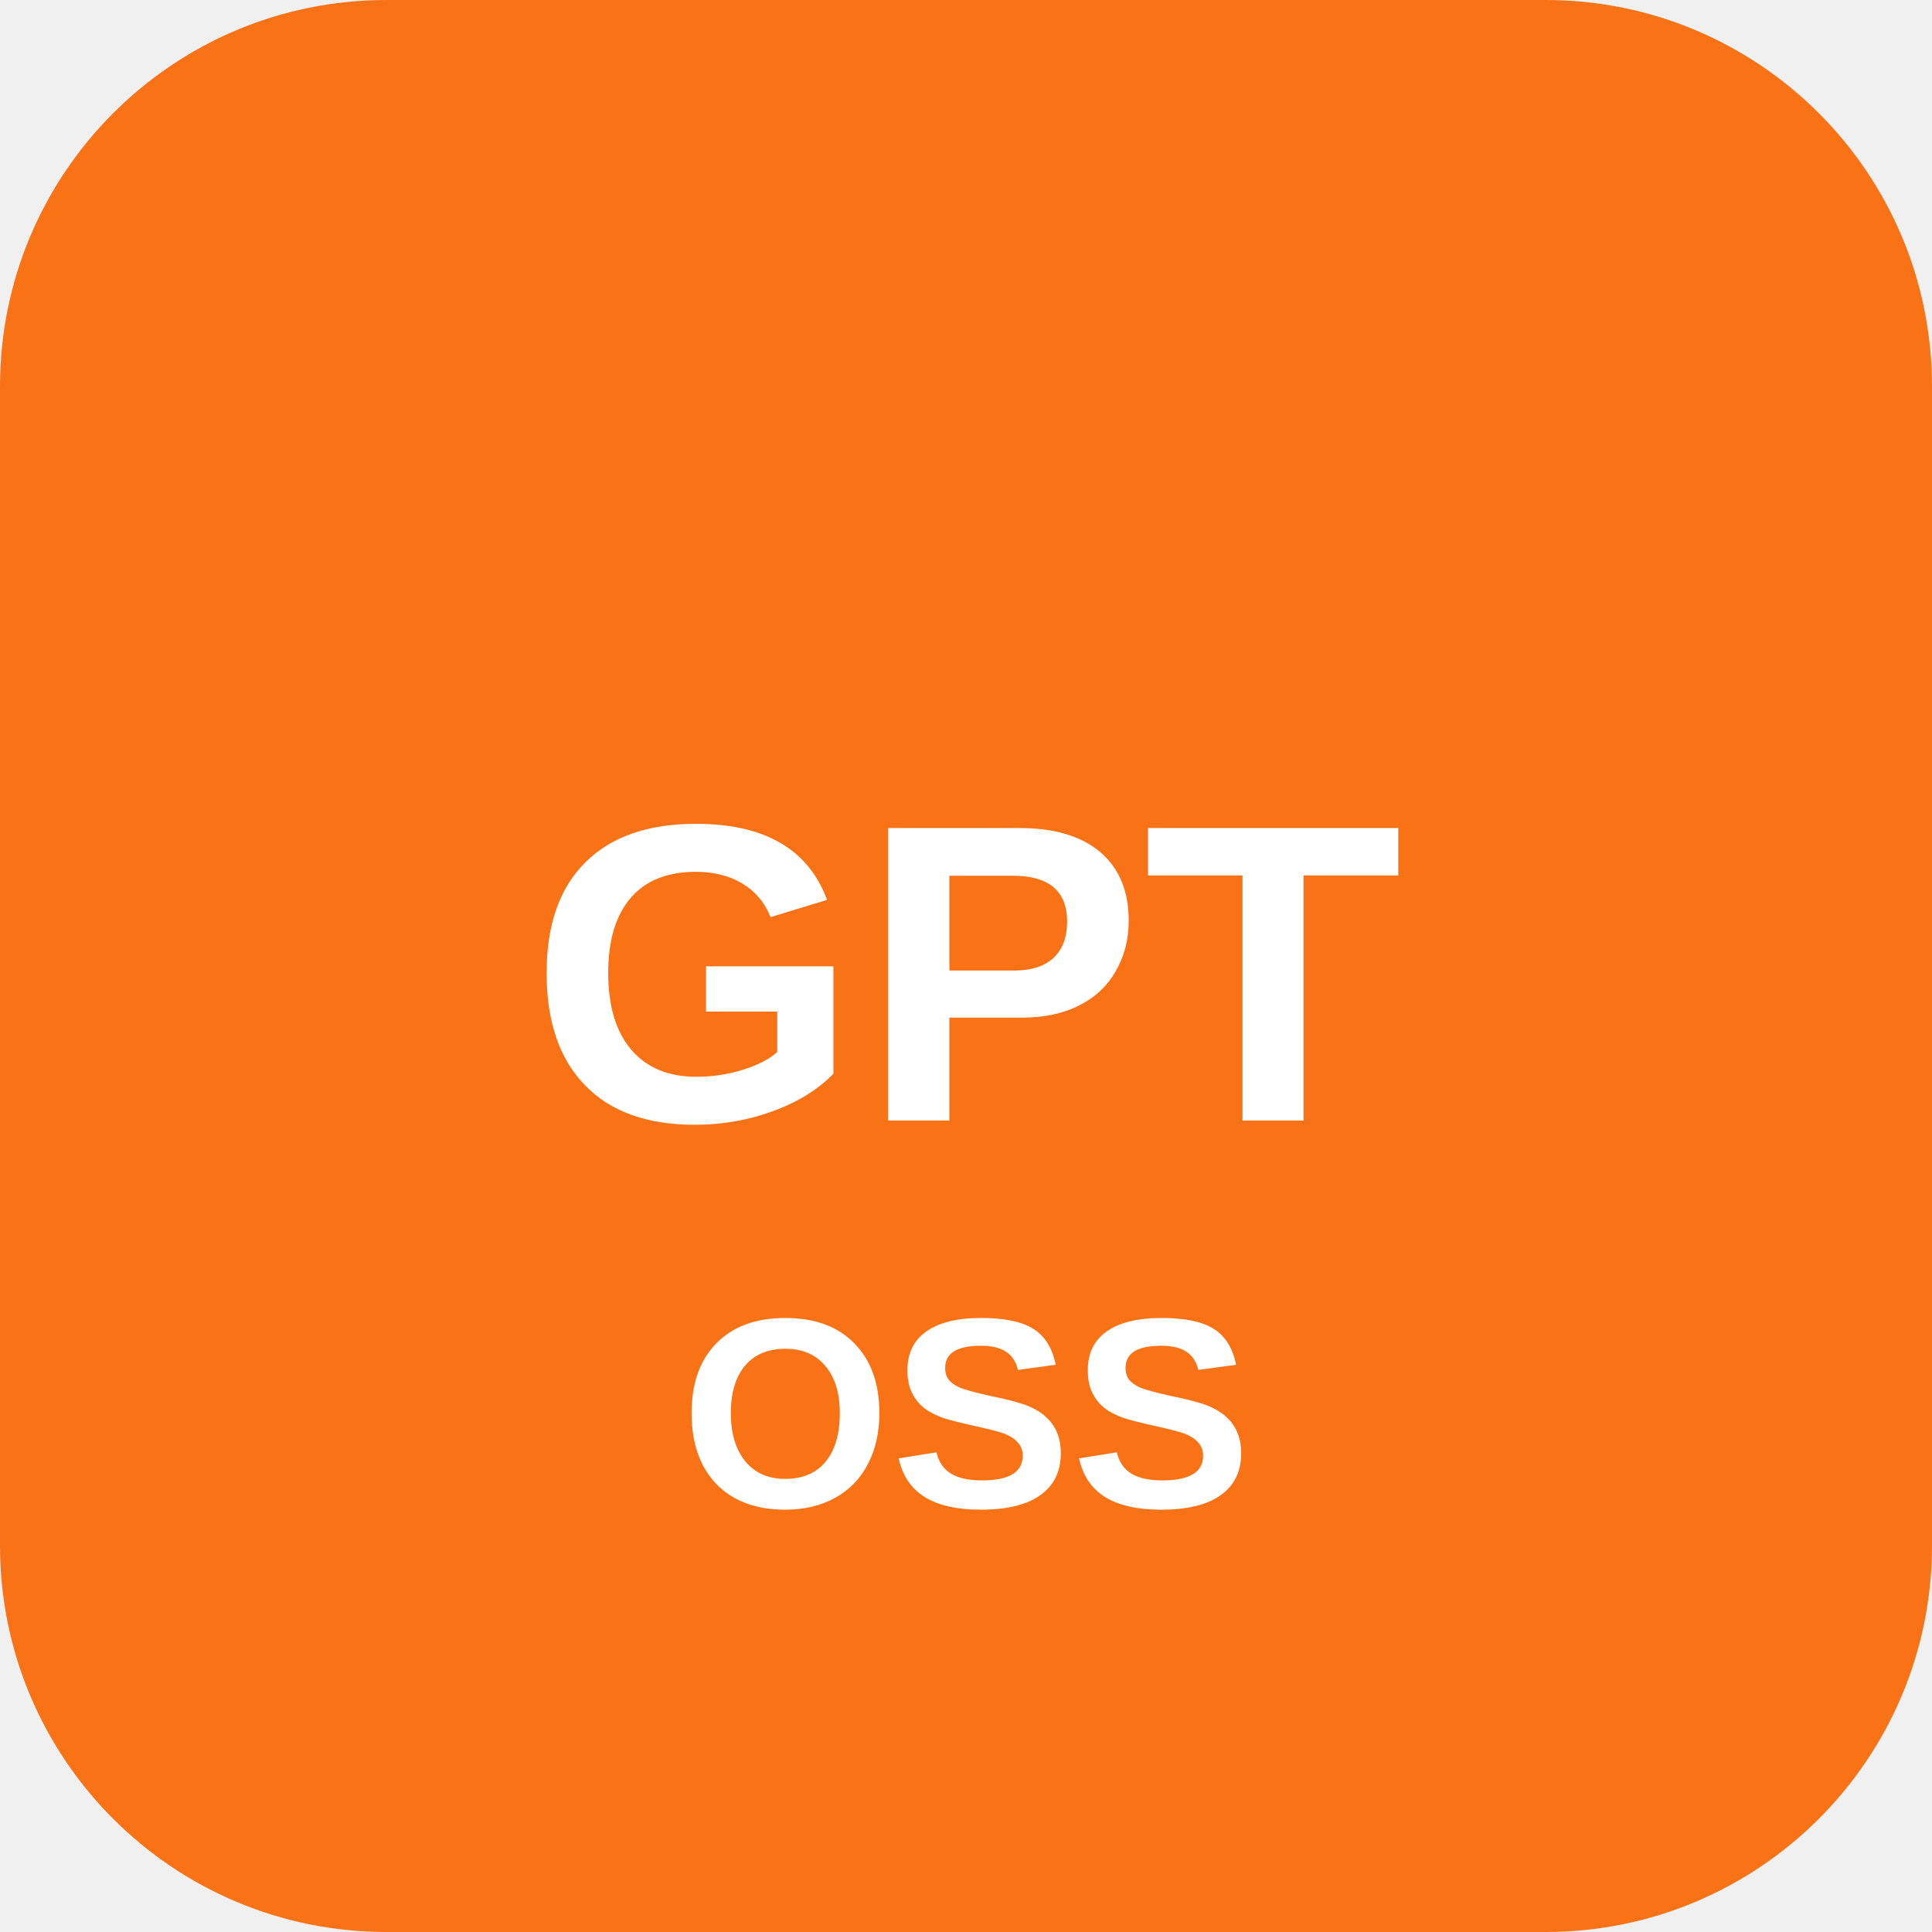
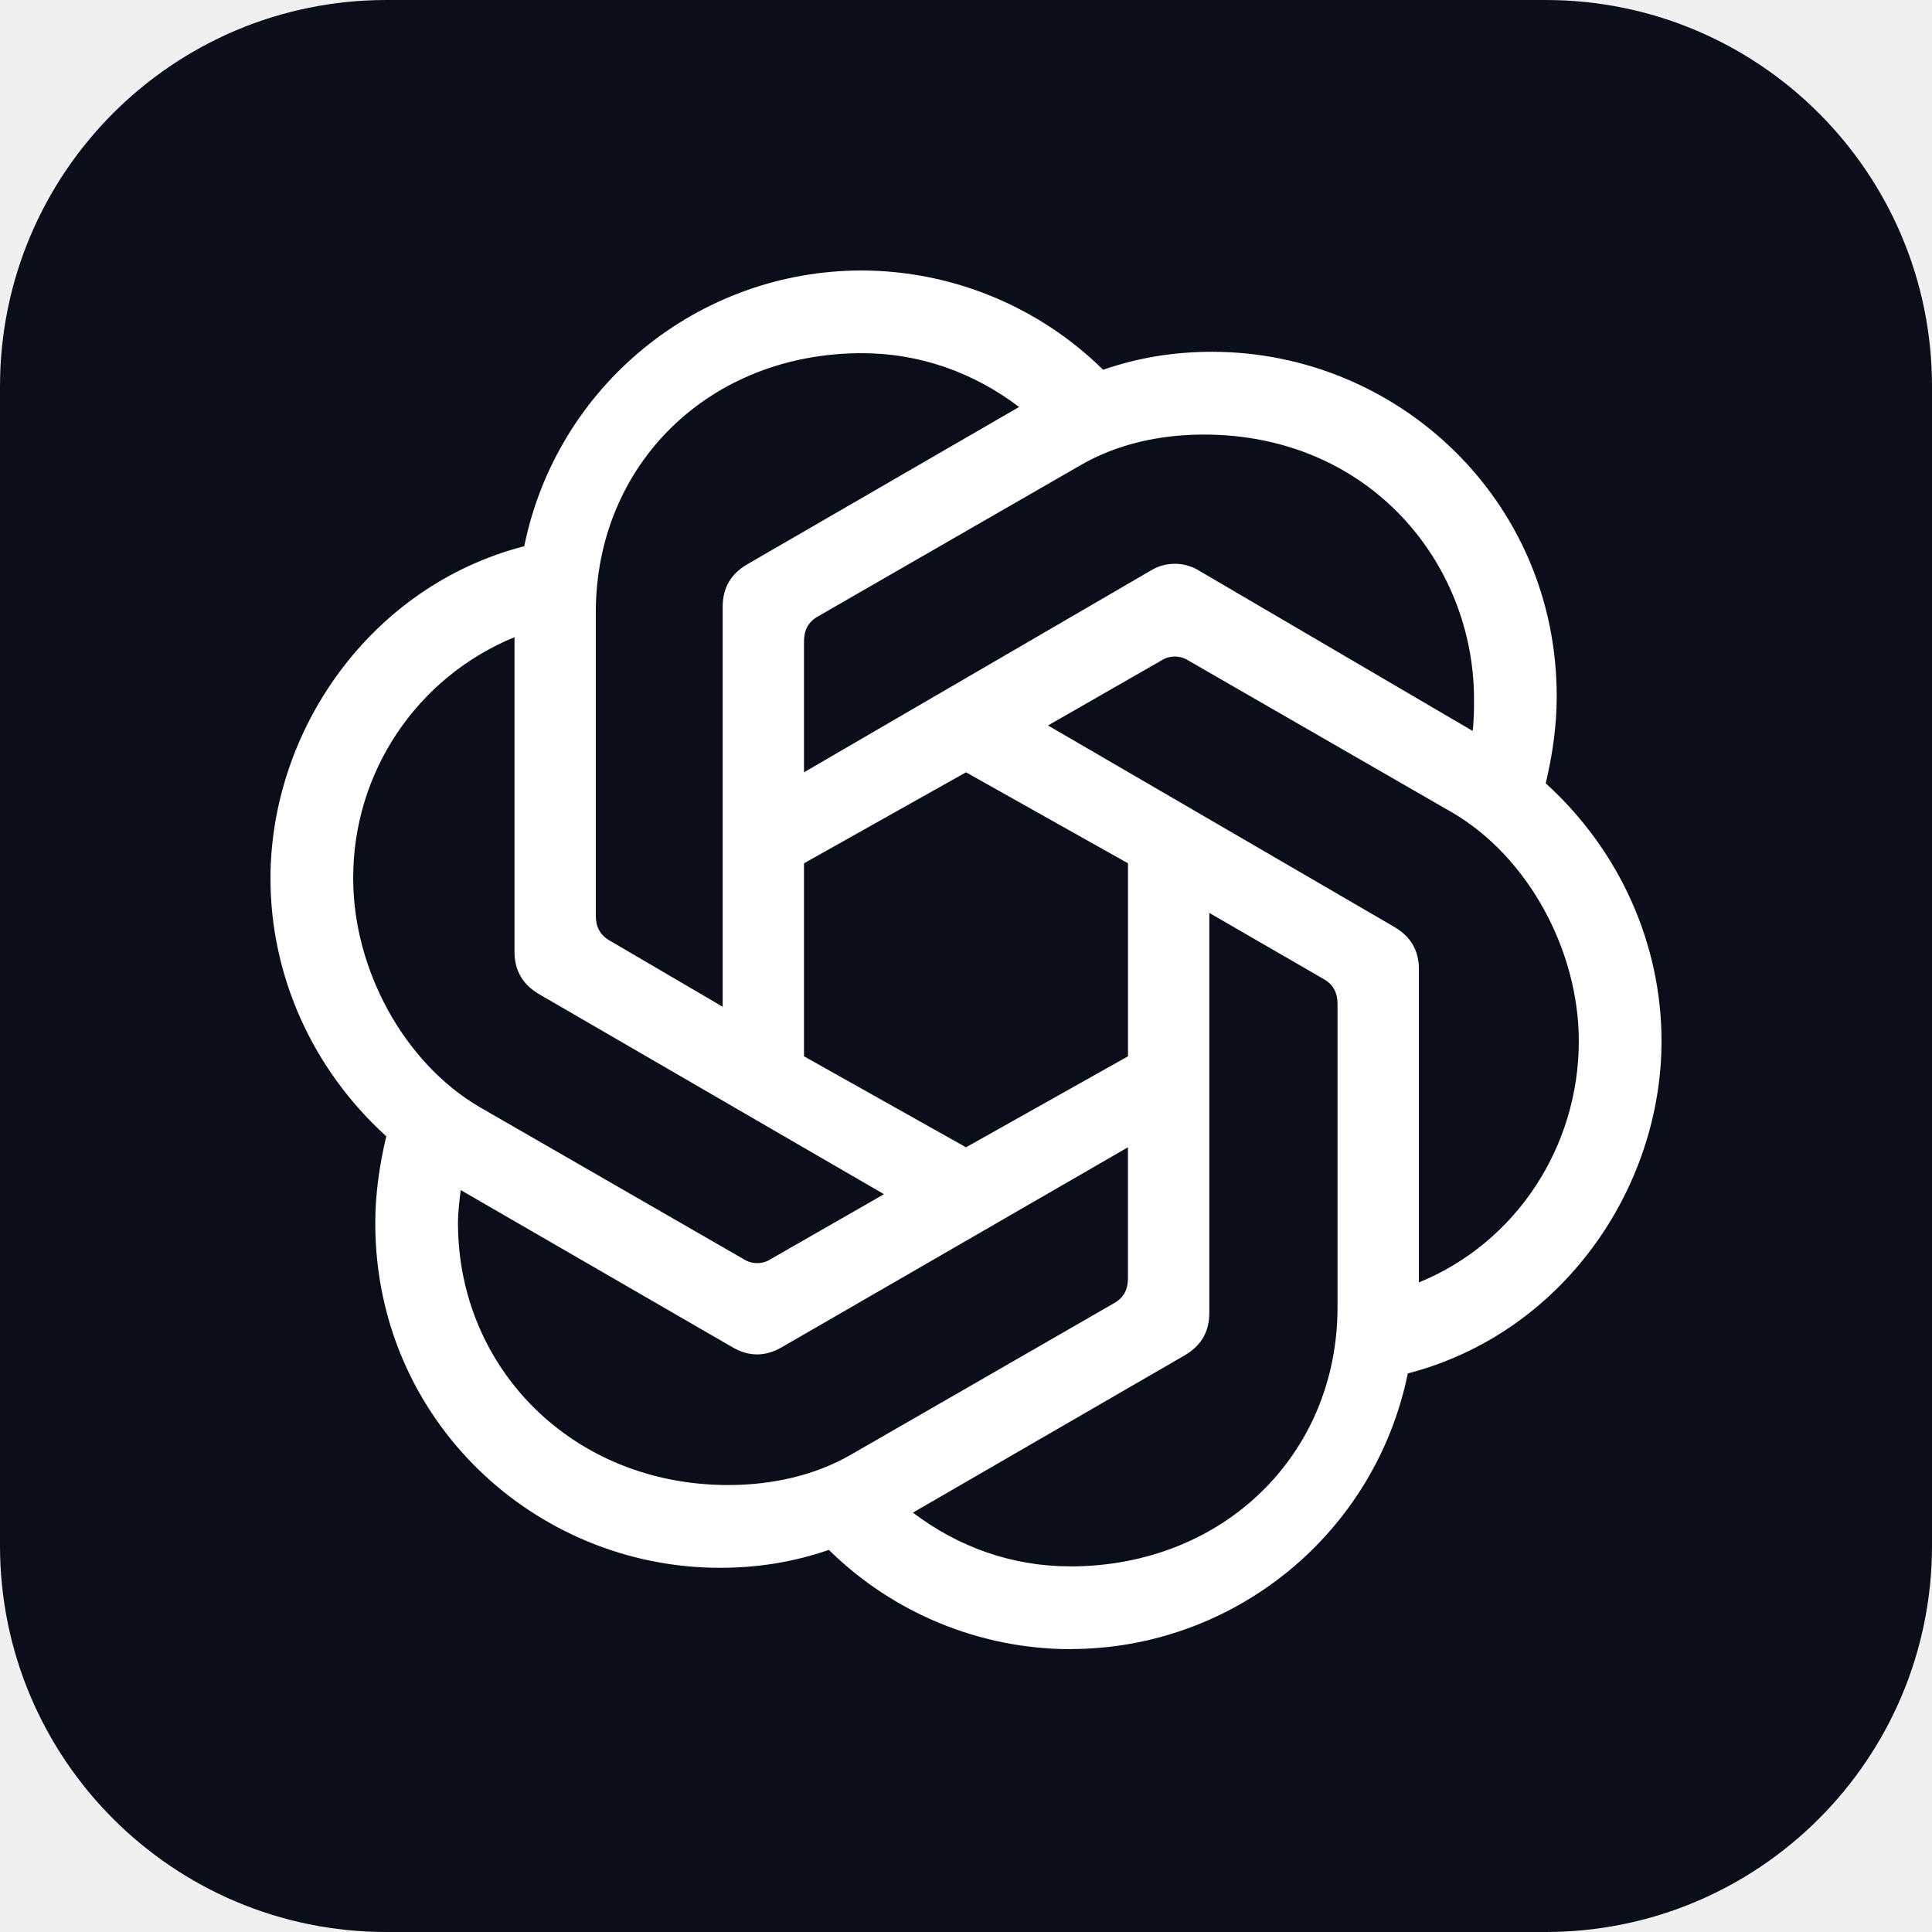
- <svg xmlns="http://www.w3.org/2000/svg" viewBox="0 0 100 100" fill="none">
-   <rect width="100" height="100" rx="20" fill="#F97316" />
-   <text x="50" y="58" font-family="Arial,sans-serif" font-size="22" font-weight="bold" fill="white" text-anchor="middle">GPT</text>
-   <text x="50" y="78" font-family="Arial,sans-serif" font-size="14" font-weight="bold" fill="white" text-anchor="middle">OSS</text>
+ <svg xmlns="http://www.w3.org/2000/svg" viewBox="0 0 100 100">
+   <rect width="100" height="100" rx="20" fill="#0A0E1A" />
+   <g transform="translate(14, 14) scale(3)">
+     <path d="M9.205 8.658v-2.26c0-.19.072-.333.238-.428l4.543-2.616c.619-.357 1.356-.523 2.117-.523 2.854 0 4.662 2.212 4.662 4.566 0 .167 0 .357-.024.547l-4.71-2.759a.797.797 0 00-.856 0l-5.97 3.473zm10.609 8.8V12.06c0-.333-.143-.57-.429-.737l-5.97-3.473 1.95-1.118a.433.433 0 01.476 0l4.543 2.617c1.309.76 2.189 2.378 2.189 3.948 0 1.808-1.07 3.473-2.76 4.163zM7.802 12.703l-1.95-1.142c-.167-.095-.239-.238-.239-.428V5.899c0-2.545 1.95-4.472 4.591-4.472 1 0 1.927.333 2.712.928L8.23 5.067c-.285.166-.428.404-.428.737v6.898zM12 15.128l-2.795-1.57v-3.33L12 8.658l2.795 1.57v3.33L12 15.128zm1.796 7.23c-1 0-1.927-.332-2.712-.927l4.686-2.712c.285-.166.428-.404.428-.737v-6.898l1.974 1.142c.167.095.238.238.238.428v5.233c0 2.545-1.974 4.472-4.614 4.472zm-5.637-5.303l-4.544-2.617c-1.308-.761-2.188-2.378-2.188-3.948A4.482 4.482 0 014.21 6.327v5.423c0 .333.143.571.428.738l5.947 3.449-1.95 1.118a.432.432 0 01-.476 0zm-.262 3.9c-2.688 0-4.662-2.021-4.662-4.519 0-.19.024-.38.047-.57l4.686 2.71c.286.167.571.167.856 0l5.97-3.448v2.26c0 .19-.07.333-.237.428l-4.543 2.616c-.619.357-1.356.523-2.117.523zm5.899 2.83a5.947 5.947 0 005.827-4.756C22.287 18.339 24 15.84 24 13.296c0-1.665-.713-3.282-1.998-4.448.119-.5.19-.999.19-1.498 0-3.401-2.759-5.947-5.946-5.947-.642 0-1.26.095-1.88.31A5.962 5.962 0 0010.205 0a5.947 5.947 0 00-5.827 4.757C1.713 5.447 0 7.945 0 10.49c0 1.666.713 3.283 1.998 4.448-.119.5-.19 1-.19 1.499 0 3.401 2.759 5.946 5.946 5.946.642 0 1.26-.095 1.88-.309a5.96 5.96 0 004.162 1.713z" fill="white" />
+   </g>
</svg>
